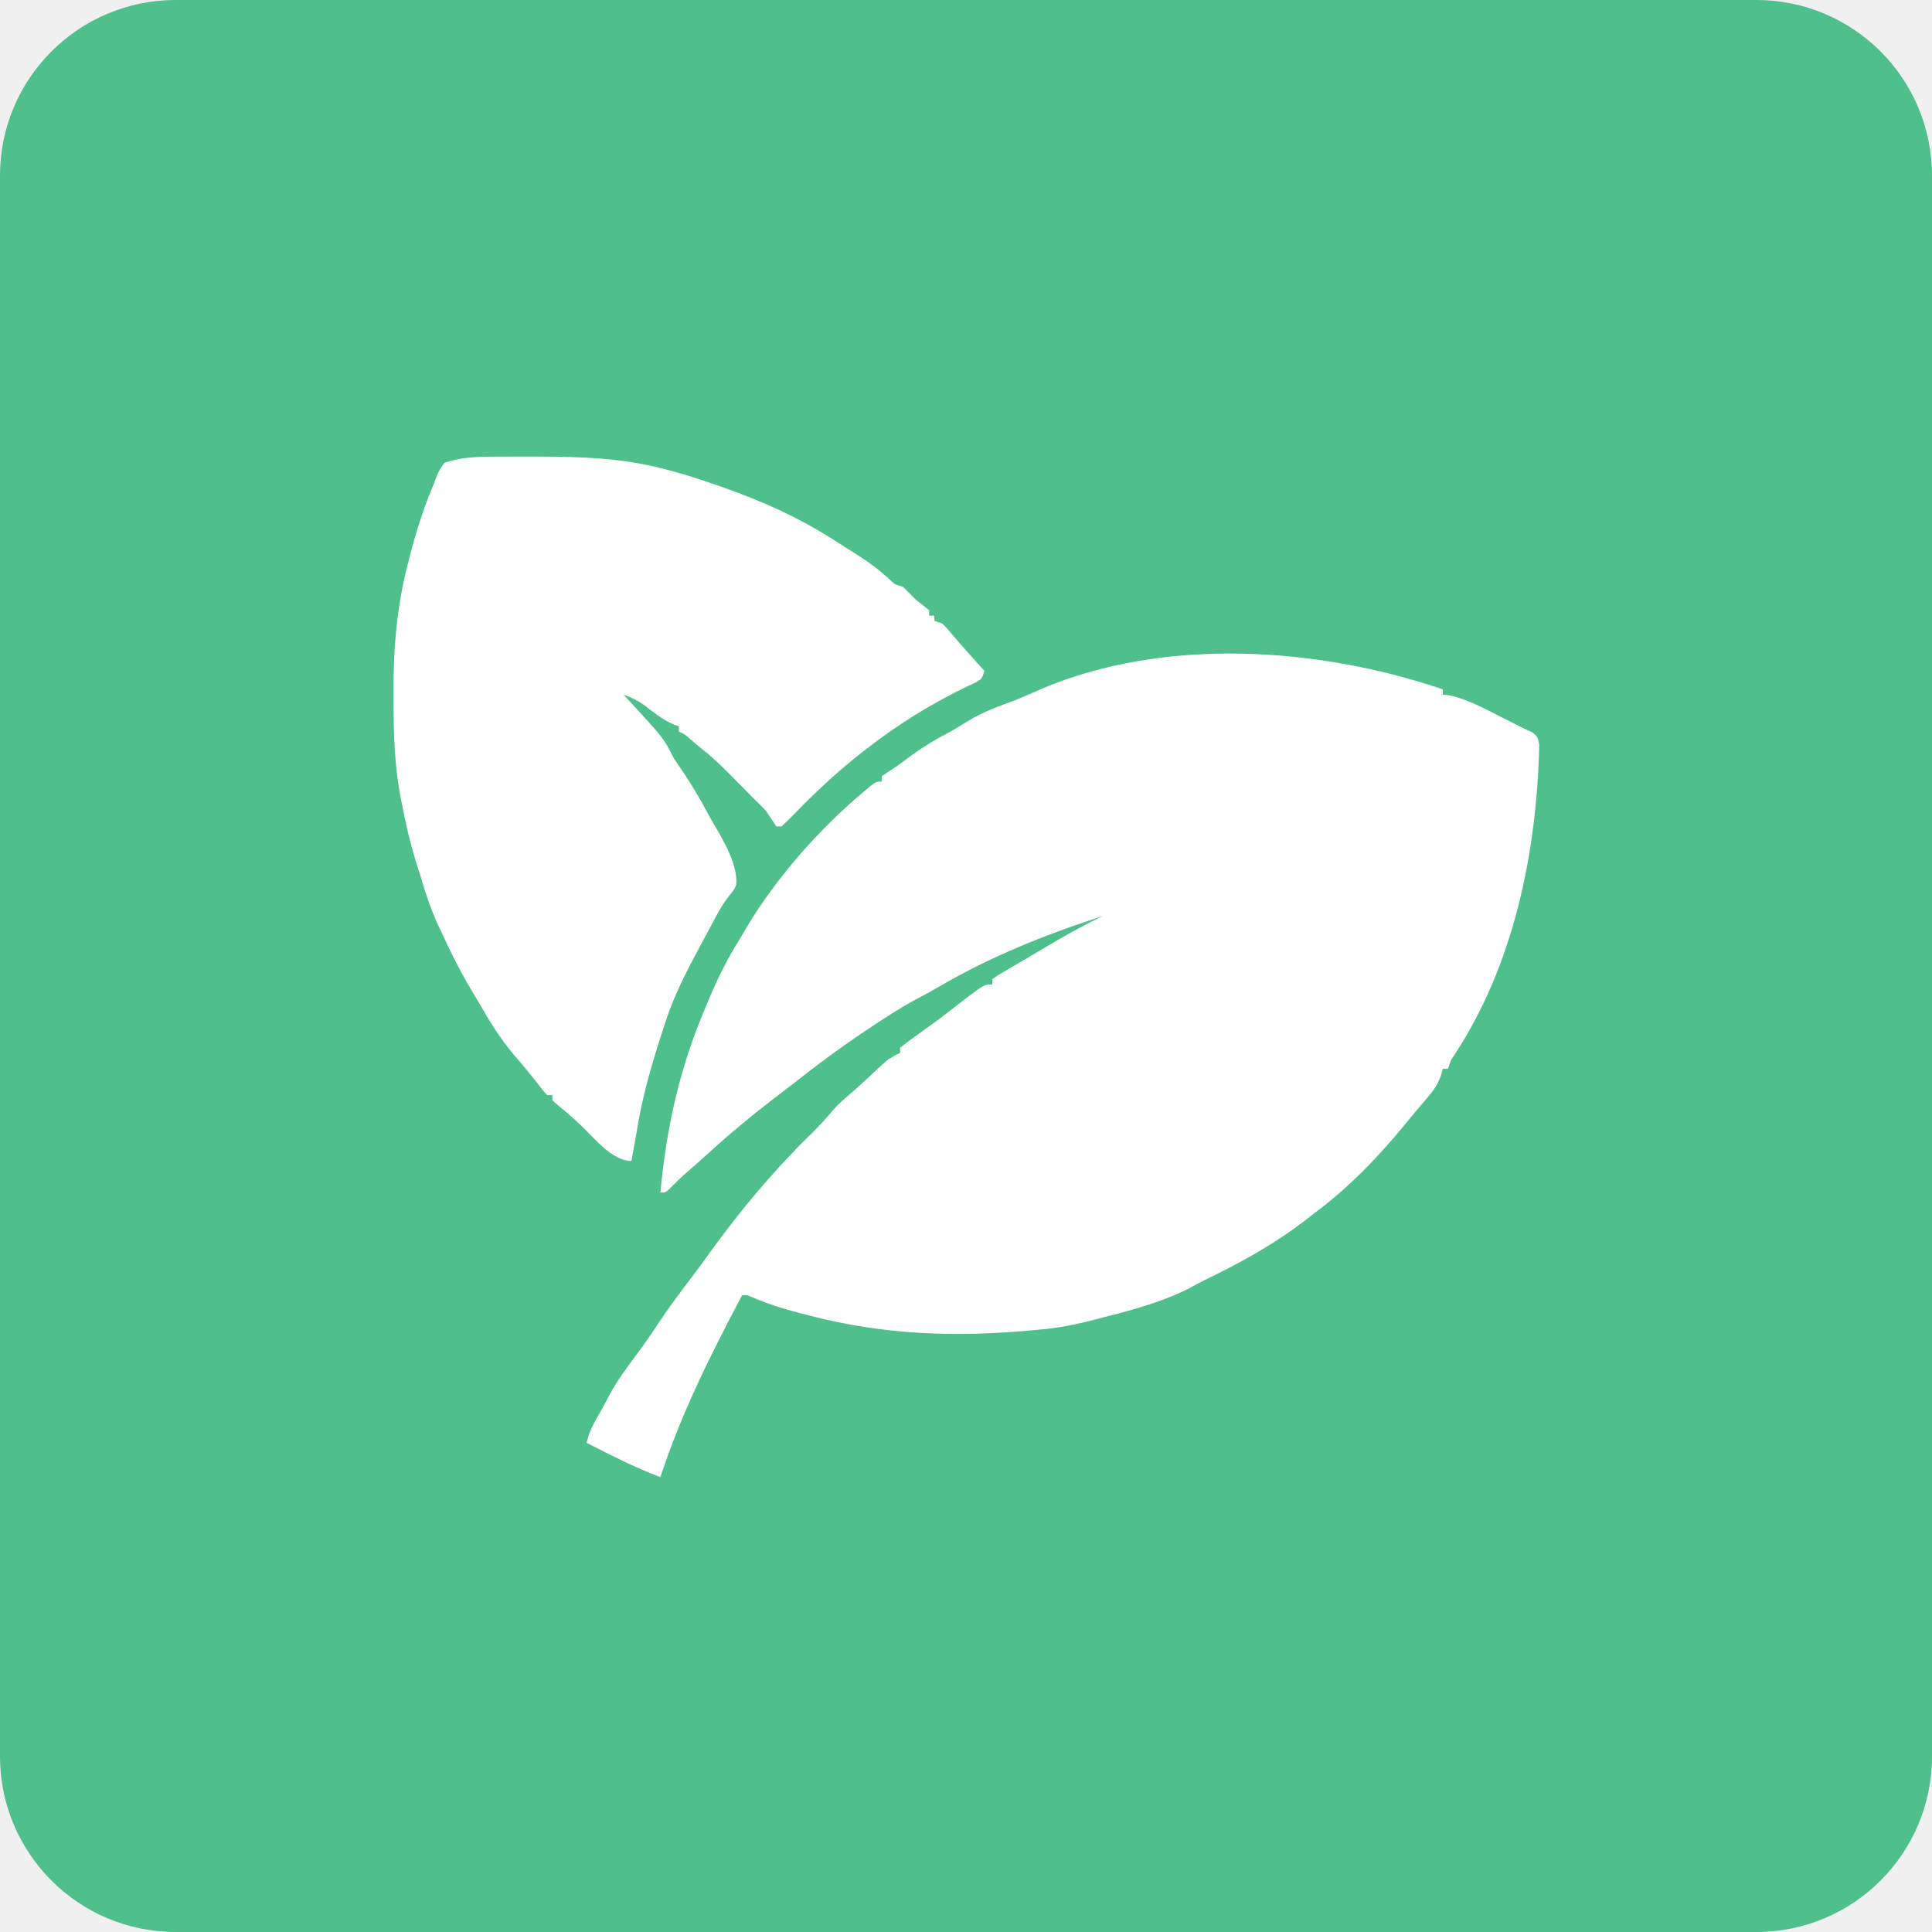
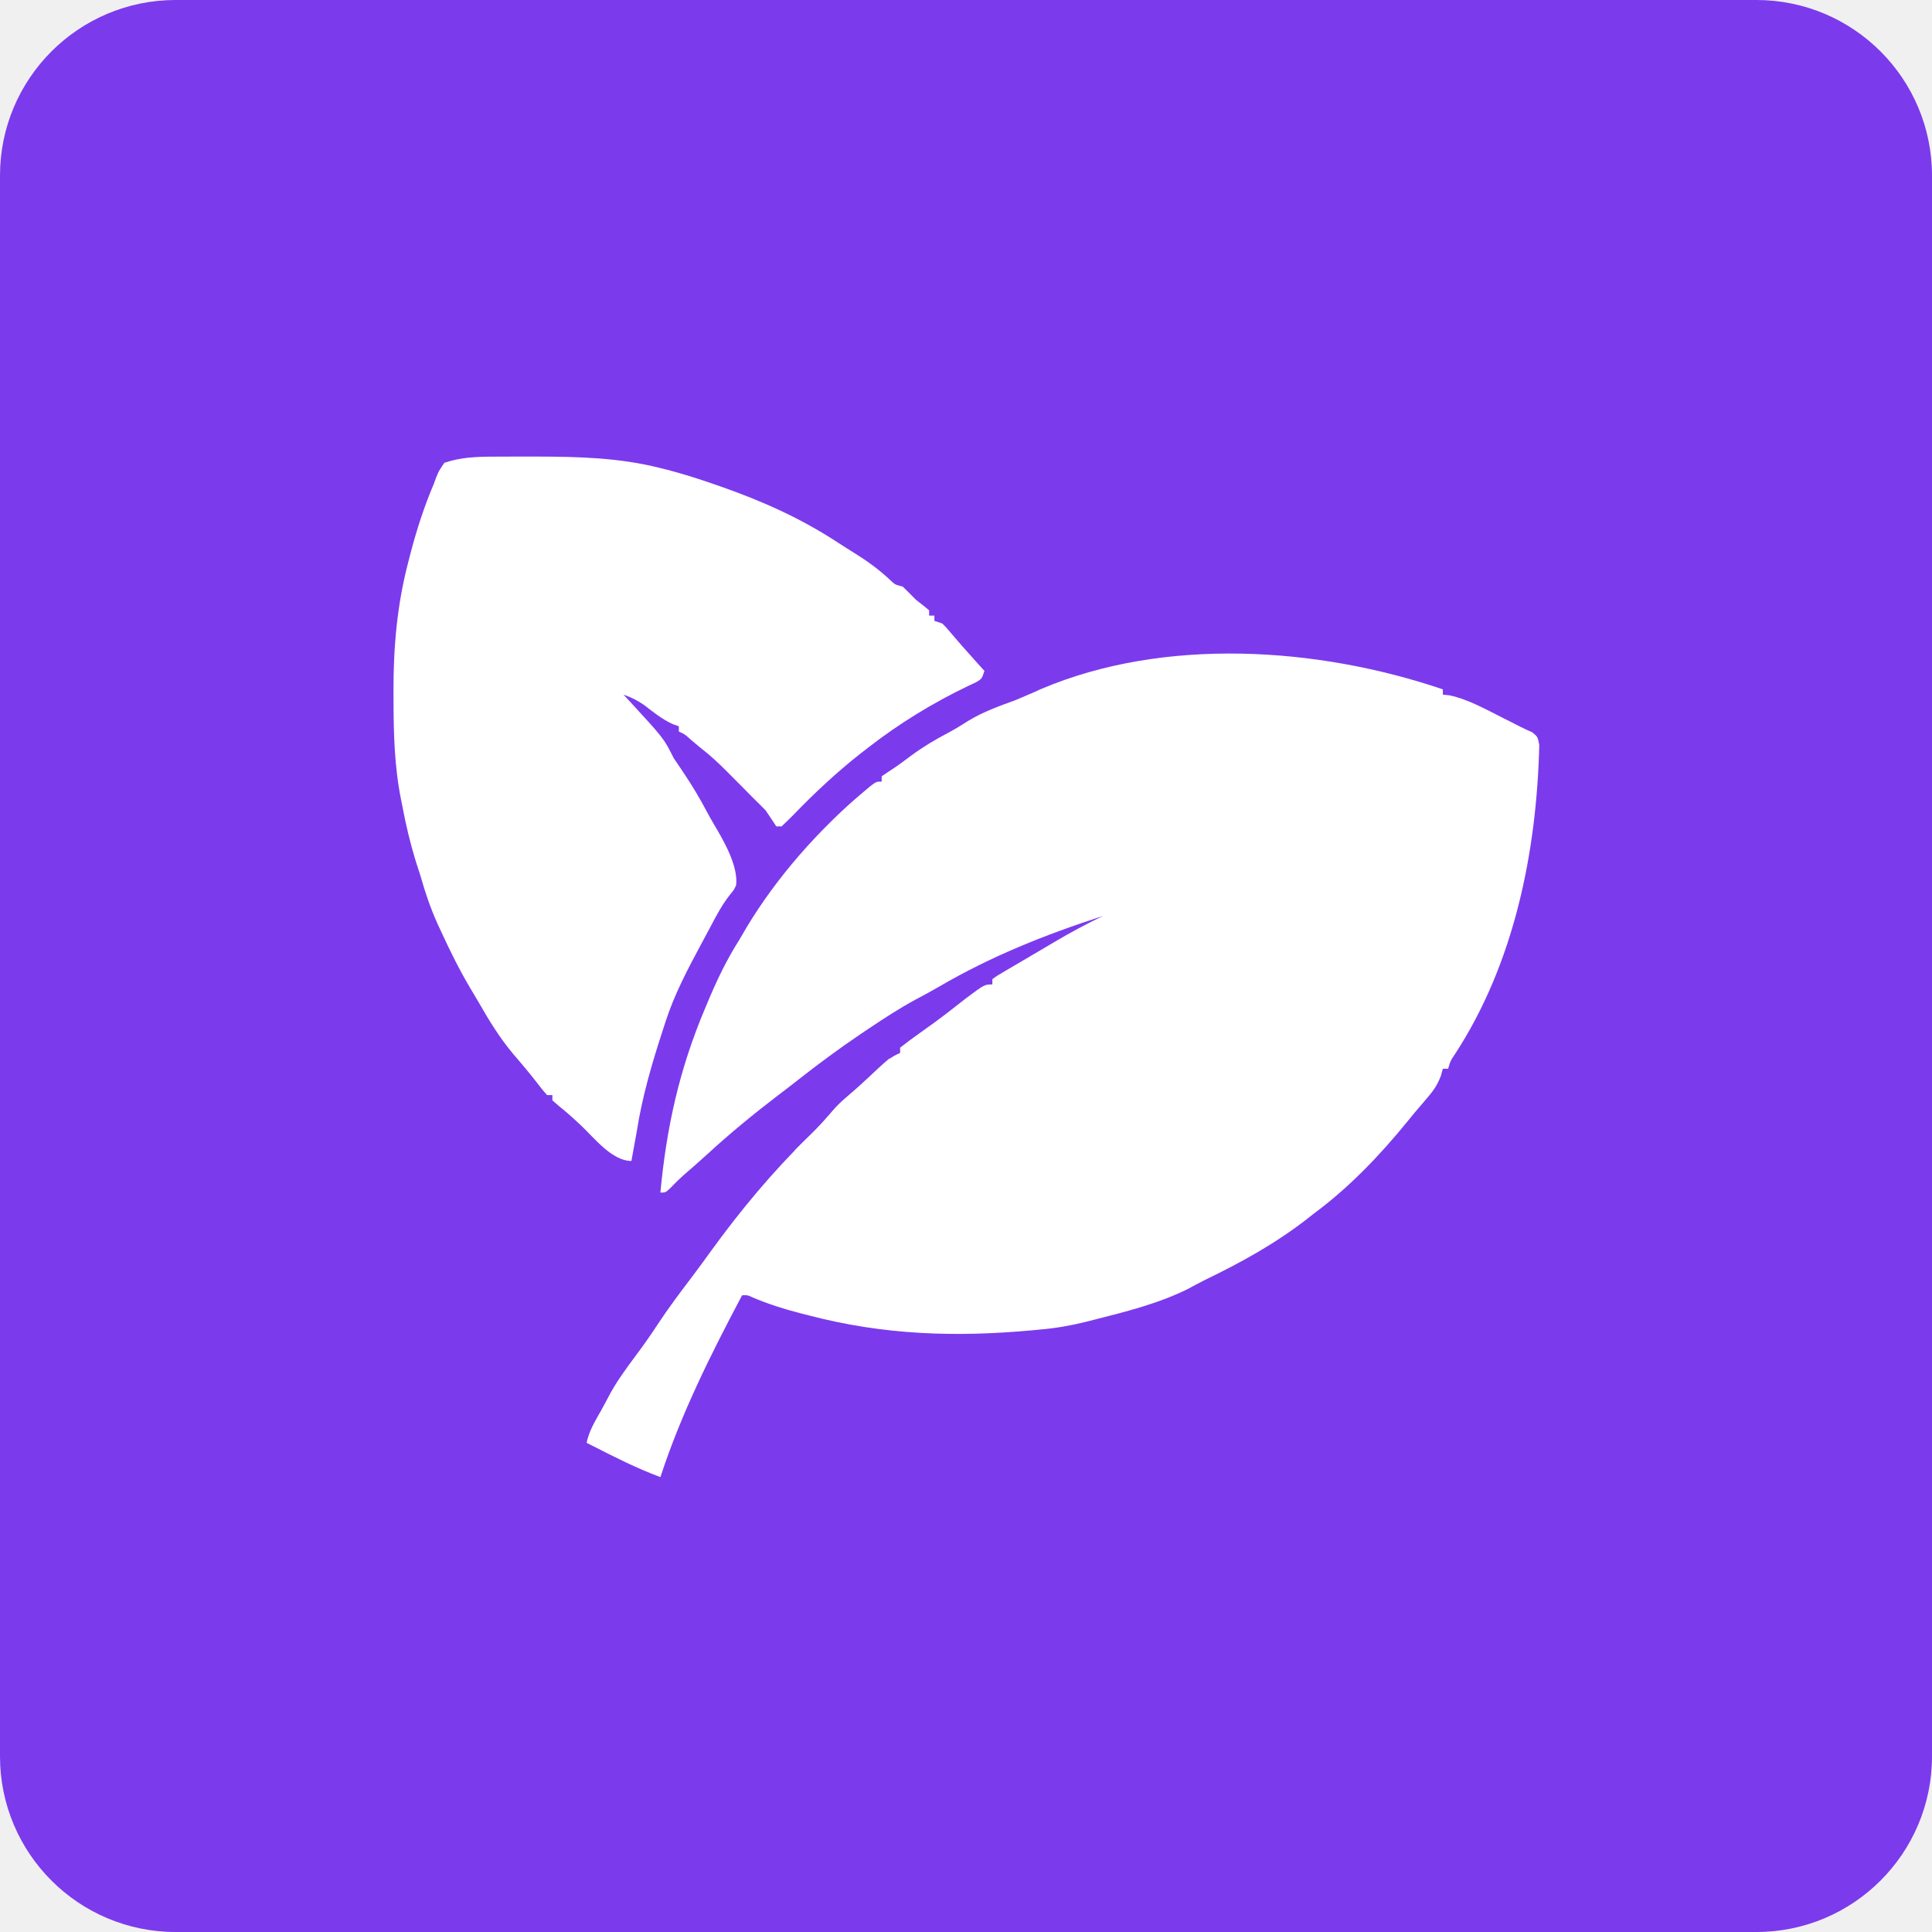
<svg xmlns="http://www.w3.org/2000/svg" width="44" height="44" viewBox="0 0 44 44" fill="none">
-   <rect width="44" height="44" rx="4" fill="#4FBF8B" />
+   <rect width="44" height="44" rx="4" fill="#7C3AED" />
  <path d="M32.86 15.7C32.86 15.74 32.86 15.779 32.86 15.82C32.933 15.828 32.933 15.828 33.007 15.835C33.451 15.929 33.851 16.163 34.255 16.364C34.297 16.384 34.338 16.405 34.38 16.426C34.459 16.465 34.537 16.505 34.614 16.546C34.707 16.593 34.802 16.636 34.898 16.679C35.02 16.78 35.02 16.78 35.056 16.964C34.998 19.402 34.486 21.939 33.134 24.01C33.033 24.159 33.033 24.159 32.98 24.34C32.941 24.34 32.901 24.34 32.86 24.34C32.838 24.42 32.838 24.42 32.815 24.501C32.736 24.71 32.649 24.835 32.504 25.004C32.455 25.061 32.407 25.119 32.356 25.178C32.305 25.238 32.253 25.298 32.2 25.36C32.152 25.42 32.104 25.479 32.054 25.54C31.426 26.311 30.722 27.049 29.92 27.64C29.839 27.704 29.839 27.704 29.756 27.769C29.037 28.327 28.261 28.754 27.444 29.149C27.31 29.215 27.179 29.287 27.048 29.358C26.375 29.691 25.631 29.875 24.907 30.059C24.817 30.082 24.817 30.082 24.725 30.105C24.377 30.191 24.038 30.25 23.68 30.28C23.625 30.285 23.571 30.29 23.514 30.296C21.765 30.457 20.131 30.405 18.423 29.958C18.319 29.931 18.319 29.931 18.214 29.905C17.842 29.808 17.488 29.697 17.135 29.545C17.022 29.493 17.022 29.493 16.9 29.5C16.187 30.848 15.516 32.187 15.04 33.64C14.5 33.439 13.993 33.182 13.48 32.92C13.441 32.9 13.401 32.88 13.36 32.86C13.414 32.588 13.551 32.371 13.685 32.131C13.741 32.031 13.796 31.93 13.848 31.829C14.027 31.482 14.254 31.176 14.487 30.863C14.658 30.634 14.821 30.403 14.977 30.164C15.224 29.787 15.495 29.429 15.768 29.069C15.909 28.882 16.047 28.693 16.184 28.503C16.864 27.564 17.6 26.68 18.429 25.87C18.603 25.701 18.771 25.532 18.925 25.344C19.036 25.209 19.141 25.1 19.274 24.989C19.427 24.859 19.576 24.727 19.723 24.591C19.755 24.561 19.787 24.532 19.819 24.501C19.882 24.442 19.945 24.383 20.008 24.324C20.163 24.18 20.304 24.061 20.5 23.98C20.5 23.941 20.5 23.901 20.5 23.86C20.632 23.755 20.764 23.657 20.902 23.56C20.984 23.501 21.067 23.441 21.149 23.382C21.191 23.352 21.233 23.322 21.276 23.291C21.526 23.108 21.769 22.916 22.012 22.726C22.422 22.42 22.422 22.42 22.6 22.42C22.6 22.381 22.6 22.341 22.6 22.3C22.699 22.227 22.699 22.227 22.837 22.146C22.888 22.116 22.939 22.086 22.991 22.055C23.045 22.023 23.099 21.991 23.155 21.959C23.21 21.926 23.265 21.894 23.322 21.861C23.431 21.796 23.541 21.732 23.651 21.667C23.774 21.595 23.897 21.523 24.019 21.45C24.379 21.236 24.744 21.042 25.12 20.86C23.805 21.286 22.57 21.778 21.375 22.477C21.202 22.578 21.026 22.672 20.849 22.766C20.487 22.963 20.145 23.184 19.803 23.414C19.74 23.456 19.678 23.498 19.613 23.541C19.111 23.88 18.627 24.238 18.151 24.613C18.011 24.723 17.869 24.832 17.726 24.94C17.162 25.371 16.617 25.818 16.095 26.299C15.92 26.458 15.742 26.613 15.563 26.768C15.467 26.854 15.377 26.943 15.288 27.036C15.16 27.16 15.16 27.16 15.04 27.16C15.179 25.671 15.474 24.342 16.06 22.96C16.077 22.92 16.094 22.88 16.111 22.838C16.321 22.334 16.546 21.861 16.84 21.4C16.898 21.301 16.956 21.203 17.013 21.104C17.697 19.969 18.648 18.894 19.66 18.04C19.713 17.996 19.766 17.951 19.82 17.905C19.96 17.8 19.96 17.8 20.08 17.8C20.08 17.761 20.08 17.721 20.08 17.68C20.159 17.625 20.238 17.571 20.319 17.52C20.468 17.422 20.609 17.315 20.752 17.208C21.024 17.008 21.301 16.842 21.6 16.686C21.756 16.602 21.904 16.511 22.053 16.416C22.396 16.207 22.764 16.078 23.14 15.94C23.21 15.91 23.279 15.881 23.35 15.85C23.42 15.82 23.489 15.791 23.56 15.76C23.63 15.728 23.63 15.728 23.702 15.695C26.514 14.498 30.021 14.734 32.86 15.7Z" fill="white" />
  <path d="M11.238 10.4C11.329 10.399 11.329 10.399 11.421 10.399C11.616 10.397 11.811 10.397 12.007 10.398C12.106 10.398 12.106 10.398 12.208 10.398C13.171 10.4 14.102 10.422 15.04 10.66C15.091 10.673 15.141 10.685 15.193 10.698C15.548 10.79 15.894 10.9 16.24 11.02C16.299 11.04 16.357 11.061 16.417 11.081C17.371 11.416 18.237 11.803 19.083 12.357C19.191 12.428 19.301 12.497 19.411 12.565C19.727 12.76 20.011 12.962 20.281 13.217C20.384 13.314 20.384 13.314 20.56 13.36C20.662 13.459 20.762 13.559 20.86 13.66C20.944 13.725 20.944 13.725 21.029 13.791C21.072 13.827 21.116 13.863 21.16 13.9C21.16 13.94 21.16 13.979 21.16 14.02C21.2 14.02 21.24 14.02 21.28 14.02C21.28 14.06 21.28 14.099 21.28 14.14C21.34 14.16 21.399 14.18 21.46 14.2C21.551 14.29 21.551 14.29 21.648 14.406C21.821 14.611 21.997 14.811 22.177 15.01C22.246 15.087 22.246 15.087 22.317 15.166C22.368 15.222 22.368 15.222 22.42 15.28C22.36 15.46 22.36 15.46 22.231 15.537C22.173 15.564 22.116 15.59 22.057 15.618C21.24 16.011 20.497 16.465 19.78 17.02C19.725 17.063 19.669 17.106 19.612 17.15C19.057 17.585 18.547 18.063 18.058 18.57C17.974 18.656 17.887 18.738 17.8 18.82C17.761 18.82 17.721 18.82 17.68 18.82C17.6 18.701 17.52 18.581 17.44 18.46C17.342 18.359 17.242 18.259 17.14 18.16C17.068 18.088 16.997 18.015 16.925 17.942C16.847 17.864 16.768 17.785 16.69 17.706C16.651 17.667 16.612 17.627 16.572 17.587C16.37 17.384 16.168 17.194 15.94 17.02C15.876 16.967 15.813 16.913 15.749 16.859C15.596 16.722 15.596 16.722 15.46 16.66C15.46 16.621 15.46 16.581 15.46 16.54C15.396 16.518 15.396 16.518 15.331 16.495C15.08 16.385 14.88 16.218 14.664 16.053C14.511 15.948 14.374 15.881 14.2 15.82C14.239 15.861 14.277 15.903 14.317 15.946C15.119 16.817 15.119 16.817 15.34 17.26C15.414 17.372 15.489 17.483 15.565 17.594C15.76 17.884 15.935 18.177 16.098 18.486C16.15 18.582 16.203 18.678 16.259 18.772C16.478 19.141 16.815 19.718 16.765 20.157C16.72 20.26 16.72 20.26 16.619 20.384C16.442 20.609 16.315 20.85 16.182 21.104C16.109 21.242 16.035 21.379 15.961 21.516C15.656 22.084 15.36 22.645 15.16 23.26C15.142 23.316 15.124 23.372 15.105 23.429C14.851 24.207 14.625 24.971 14.5 25.78C14.477 25.91 14.453 26.04 14.429 26.17C14.413 26.26 14.397 26.35 14.38 26.44C13.937 26.44 13.534 25.915 13.225 25.624C13.066 25.475 12.907 25.332 12.736 25.195C12.685 25.151 12.633 25.106 12.58 25.06C12.58 25.021 12.58 24.981 12.58 24.94C12.541 24.94 12.501 24.94 12.46 24.94C12.365 24.834 12.365 24.834 12.25 24.685C12.068 24.45 11.879 24.224 11.684 23.999C11.379 23.633 11.139 23.244 10.904 22.831C10.844 22.727 10.783 22.625 10.721 22.523C10.466 22.095 10.249 21.657 10.042 21.205C10.004 21.123 10.004 21.123 9.965 21.04C9.806 20.686 9.685 20.333 9.58 19.96C9.54 19.835 9.5 19.71 9.46 19.585C9.335 19.174 9.239 18.763 9.16 18.34C9.152 18.3 9.144 18.259 9.135 18.218C8.98 17.448 8.963 16.682 8.962 15.899C8.961 15.85 8.961 15.8 8.961 15.75C8.959 14.747 9.041 13.785 9.295 12.813C9.314 12.741 9.332 12.669 9.351 12.595C9.493 12.053 9.661 11.535 9.88 11.02C9.9 10.967 9.919 10.915 9.939 10.86C9.993 10.728 9.993 10.728 10.12 10.54C10.493 10.414 10.847 10.401 11.238 10.4Z" fill="white" />
  <path d="M19.6 18.1C19.6 18.28 19.6 18.28 19.481 18.41C19.421 18.466 19.36 18.523 19.3 18.58C19.22 18.659 19.14 18.739 19.06 18.819C18.82 19.059 18.58 19.299 18.34 19.54C18.3 19.52 18.261 19.5 18.22 19.48C18.359 19.328 18.5 19.177 18.64 19.026C18.679 18.984 18.718 18.941 18.758 18.898C19.023 18.612 19.301 18.351 19.6 18.1Z" fill="white" />
  <path d="M19.3 25C19.3 25.18 19.3 25.18 19.201 25.3C19.133 25.366 19.133 25.366 19.063 25.434C19.015 25.482 18.966 25.53 18.916 25.58C18.864 25.63 18.813 25.68 18.76 25.731C18.682 25.807 18.682 25.807 18.604 25.885C18.476 26.01 18.348 26.135 18.22 26.26C18.18 26.24 18.14 26.22 18.1 26.2C18.144 26.157 18.188 26.113 18.233 26.068C18.599 25.712 18.599 25.712 18.936 25.33C19.048 25.194 19.153 25.098 19.3 25Z" fill="white" />
  <path d="M20.26 24.1C20.26 24.28 20.26 24.28 20.151 24.409C20.103 24.455 20.055 24.502 20.005 24.55C19.934 24.619 19.934 24.619 19.862 24.69C19.739 24.802 19.615 24.903 19.48 25C19.441 24.98 19.401 24.96 19.36 24.94C19.657 24.662 19.954 24.385 20.26 24.1Z" fill="white" />
</svg>
